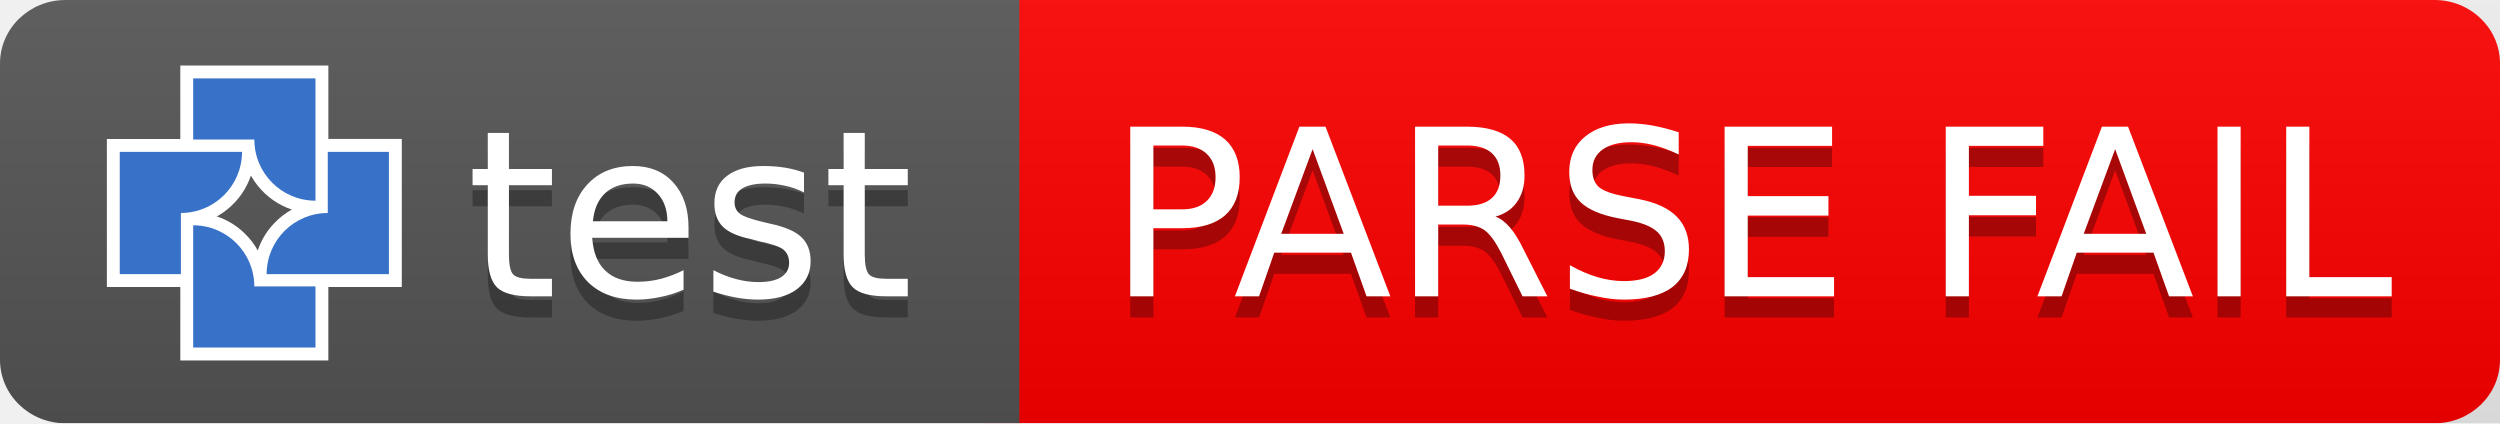
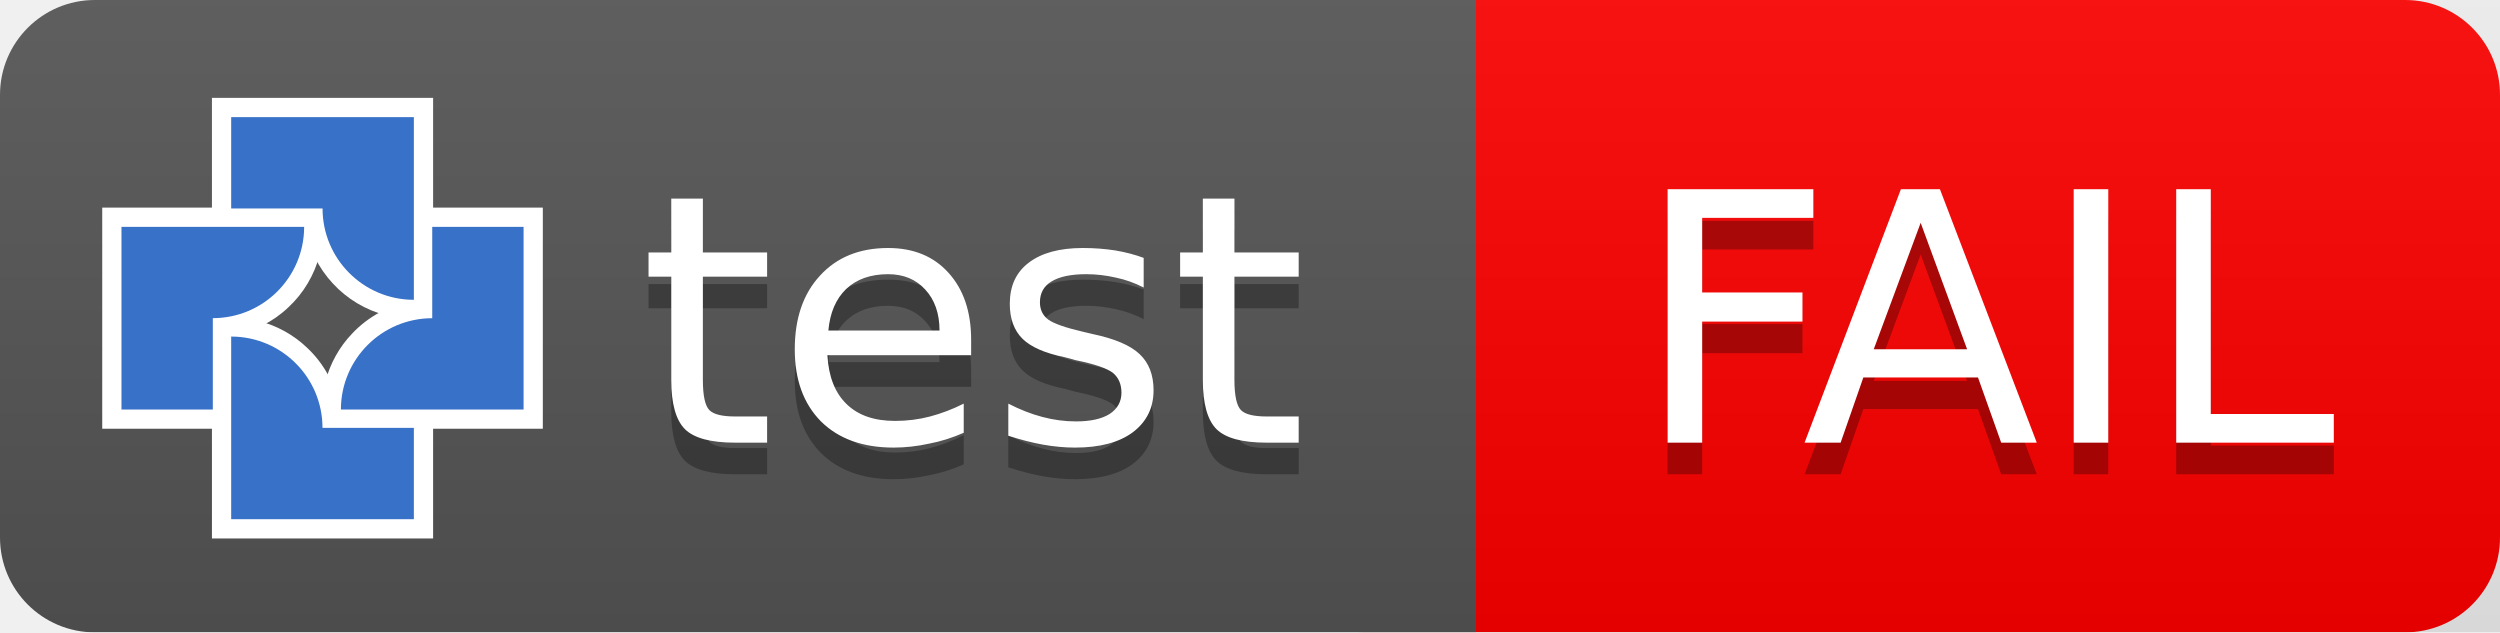
- <svg xmlns="http://www.w3.org/2000/svg" width="118.121" height="20" version="1.1" id="svg8">
+ <svg xmlns="http://www.w3.org/2000/svg" width="79.069" height="20" version="1.1" id="svg8">
  <defs id="defs8" />
-   <linearGradient id="smooth" x2="0" y2="61.968" gradientTransform="scale(3.003105,0.3227486)" x1="0" y1="0" gradientUnits="userSpaceOnUse">
+   <linearGradient id="smooth" x2="0" y2="61.968" gradientTransform="scale(3.098387,0.3227486)" x1="0" y1="0" gradientUnits="userSpaceOnUse">
    <stop offset="0" stop-color="#bbb" stop-opacity=".1" id="stop1" />
    <stop offset="1" stop-opacity=".1" id="stop2" />
  </linearGradient>
  <mask id="round">
    <rect width="192" height="20" rx="3" fill="#ffffff" id="rect2" x="0" y="0" />
  </mask>
-   <g mask="url(#round)" id="g5" transform="scale(1.031728,1)" style="stroke-width:0.985">
-     <rect width="72.183" height="20" x="42.306" fill="#dfb317" id="rect9" y="0" style="display:inline;fill:#ff0000;stroke-width:0.985" ry="3" />
-     <rect width="46.681" height="20" fill="#555555" id="rect3" x="0" y="0" style="display:inline;stroke-width:0.985" />
-     <rect width="114.489" height="20" fill="url(#smooth)" id="rect5" style="display:inline;fill:url(#smooth);stroke-width:0.985" x="0" y="0" />
+   <g mask="url(#round)" id="g5">
+     <rect width="38.888" height="20" x="40.181" fill="#dfb317" id="rect9" y="0" style="display:inline;fill:#ff0000;stroke-width:1" ry="3" />
+     <rect width="46.681" height="20" fill="#555555" id="rect3" x="0" y="0" style="display:inline;stroke-width:1" />
+     <rect width="79.069" height="20" fill="url(#smooth)" id="rect5" style="display:inline;fill:url(#smooth);stroke-width:1" x="0" y="0" />
  </g>
-   <g fill="#ffffff" text-anchor="middle" font-family="'DejaVu Sans', Verdana, Geneva, sans-serif" font-size="11px" text-rendering="geometricPrecision" id="g8" transform="translate(1.816228)">
+   <g fill="#ffffff" text-anchor="middle" font-family="'DejaVu Sans', Verdana, Geneva, sans-serif" font-size="11px" text-rendering="geometricPrecision" id="g8">
    <text x="30.777" y="15" fill="#010101" fill-opacity="0.3" id="text5">test</text>
    <text x="30.777" y="14" id="text6">test</text>
-     <text x="80.881" y="15" fill="#010101" fill-opacity="0.3" id="text7" style="font-style:normal;font-variant:normal;font-weight:normal;font-stretch:normal;font-size:11px;font-family:'DejaVu Sans', Verdana, Geneva, sans-serif;-inkscape-font-specification:'DejaVu Sans, Verdana, Geneva, sans-serif, Normal';font-variant-ligatures:normal;font-variant-caps:normal;font-variant-numeric:normal;font-variant-east-asian:normal;fill:#010101;fill-opacity:0.3">
-       <tspan id="tspan10" x="80.881" y="15">PARSE FAIL</tspan>
-     </text>
-     <text x="80.881" y="14" id="text8">PARSE FAIL</text>
+     <text x="62.771" y="15" fill="#010101" fill-opacity="0.3" id="text7">FAIL</text>
+     <text x="62.771" y="14" id="text8">FAIL</text>
  </g>
-   <g id="g20" transform="matrix(0.2563106,0,0,0.2563106,-48.47571,-62.38685)" style="stroke-width:14.746">
+   <g id="g20" transform="matrix(0.2563106,0,0,0.2563106,-50.29193,-62.38685)" style="stroke-width:14.746">
    <path id="path1" style="fill:#ffffff;fill-opacity:1;stroke-width:9.317;paint-order:markers fill stroke" d="m 222.367,284.934 c 0,8.305 0,16.611 0,24.916 9.097,0 18.194,0 27.291,0 0,-5.34 0,-10.681 0,-16.021 -3.833,0 -7.667,0 -11.5,0 -0.497,-2.849 -1.927,-5.529 -4.041,-7.506 -1.643,-1.585 -3.715,-2.725 -5.922,-3.3 -1.895,-0.536 -3.879,-0.466 -5.828,-0.464 0,0.792 0,1.583 0,2.375 z" />
    <path id="path2" style="fill:#ffffff;fill-opacity:1;stroke-width:9.317;paint-order:markers fill stroke" d="m 247.176,271.395 c 0,3.042 0,6.085 0,9.127 -2.849,0.497 -5.529,1.927 -7.506,4.041 -1.585,1.643 -2.725,3.715 -3.3,5.922 -0.536,1.894 -0.466,3.877 -0.464,5.826 9.097,0 18.194,0 27.291,0 0,-9.097 0,-18.194 0,-27.291 -5.34,0 -10.681,0 -16.021,0 0,0.792 0,1.583 0,2.375 z" />
    <path id="path3" style="fill:#ffffff;fill-opacity:1;stroke-width:9.317;paint-order:markers fill stroke" d="m 208.83,271.395 c 0,8.305 0,16.611 0,24.916 5.34,0 10.681,0 16.021,0 0,-3.833 0,-7.667 0,-11.5 2.584,-0.454 5.038,-1.667 6.938,-3.477 1.876,-1.732 3.229,-4.021 3.867,-6.489 0.533,-1.894 0.469,-3.876 0.464,-5.824 -9.097,0 -18.194,0 -27.291,0 0,0.792 0,1.583 0,2.375 z" />
    <path id="path4" style="fill:#ffffff;fill-opacity:1;stroke-width:9.317;paint-order:markers fill stroke" d="m 222.367,257.858 c 0,4.549 0,9.098 0,13.646 3.834,0 7.668,0 11.502,0 0.445,2.554 1.643,4.971 3.407,6.867 1.747,1.908 4.057,3.294 6.56,3.938 1.893,0.533 3.874,0.469 5.822,0.464 0,-9.097 0,-18.194 0,-27.291 -9.097,0 -18.194,0 -27.291,0 0,0.792 0,1.583 0,2.375 z" />
    <path style="fill:#3771c8;fill-opacity:1;stroke-width:9.317;paint-order:markers fill stroke" d="m 224.742,284.934 v 11.269 11.269 0.002 h 22.541 v -11.271 h -11.274 a 11.271,11.271 0 0 0 -11.202,-11.269 z" id="path6" />
    <path style="fill:#3771c8;fill-opacity:1;stroke-width:9.317;paint-order:markers fill stroke" d="m 249.551,271.395 v 11.274 a 11.271,11.271 0 0 0 -11.269,11.202 v 0.065 h 11.269 11.269 0.002 v -22.541 z" id="path7" />
    <path style="fill:#3771c8;fill-opacity:1;stroke-width:9.317;paint-order:markers fill stroke" d="m 211.205,271.395 v 22.541 h 11.271 v -11.274 a 11.271,11.271 0 0 0 11.269,-11.202 v -0.065 H 222.476 211.206 Z" id="path8" />
    <path style="fill:#3771c8;fill-opacity:1;stroke-width:9.317;paint-order:markers fill stroke" d="m 224.742,257.858 v 11.27 h 11.274 a 11.271,11.271 0 0 0 11.202,11.27 h 0.065 v -11.27 -11.269 -10e-4 z" id="path13" />
  </g>
</svg>
